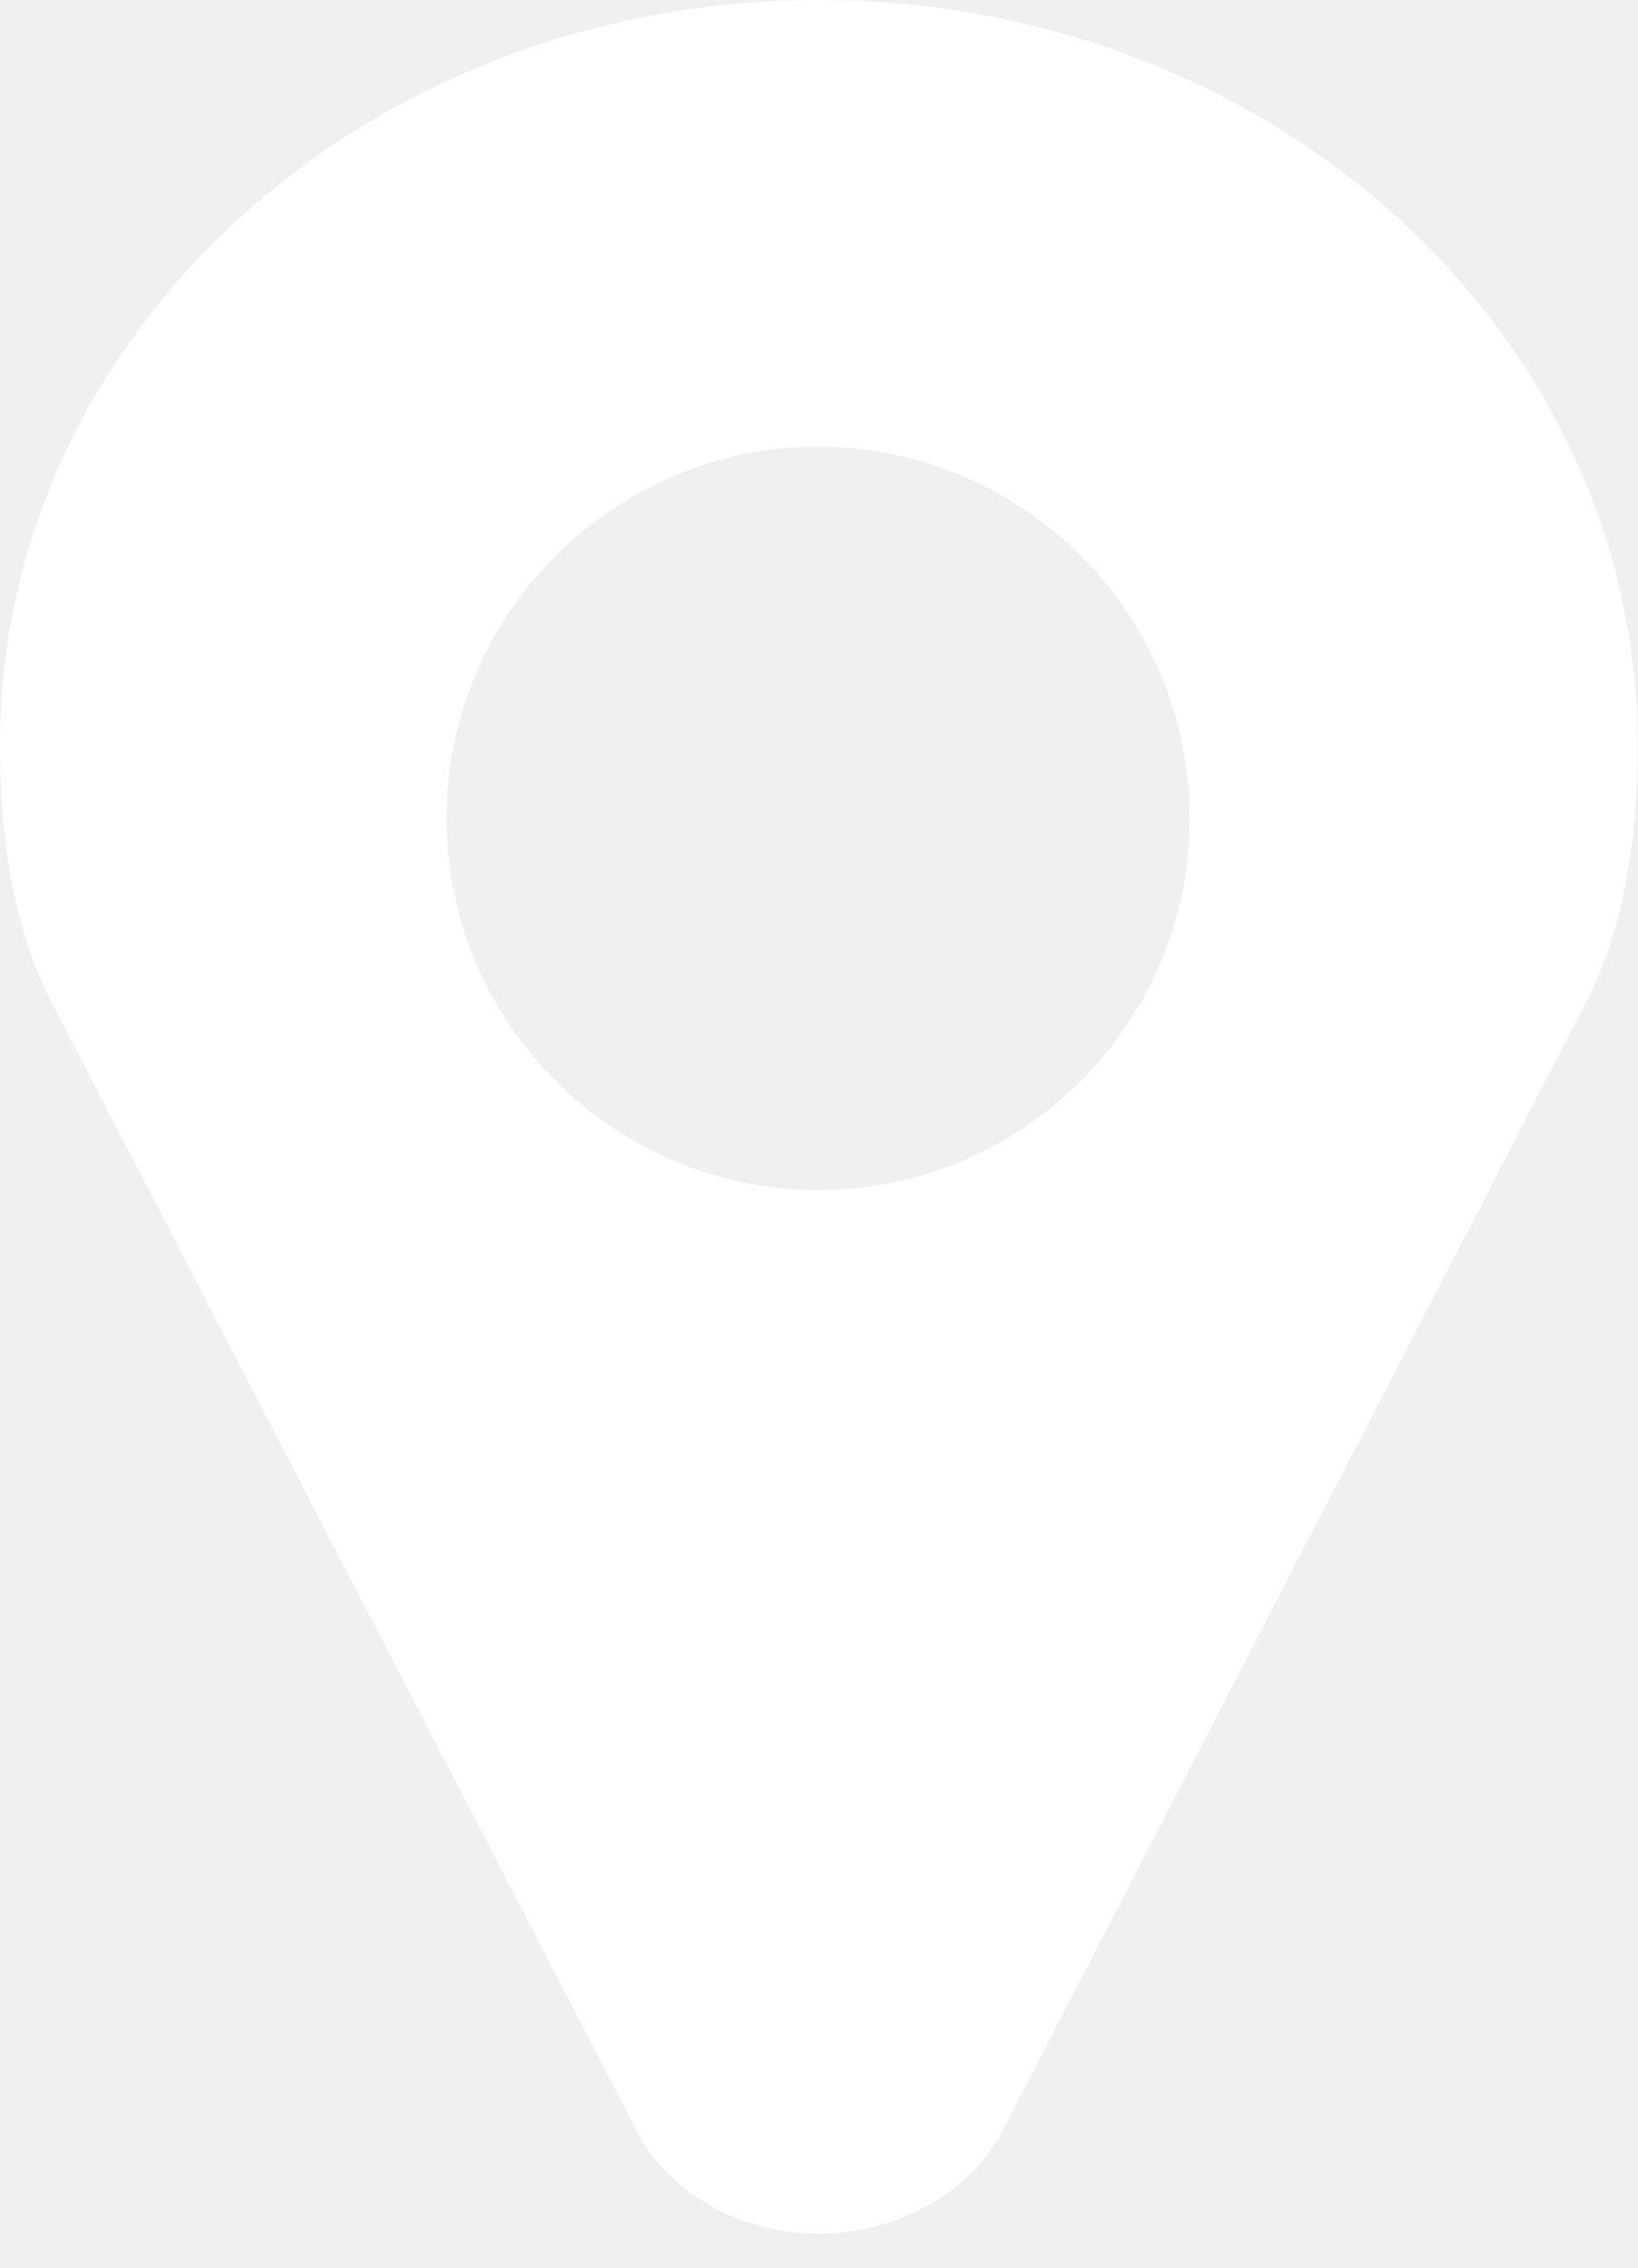
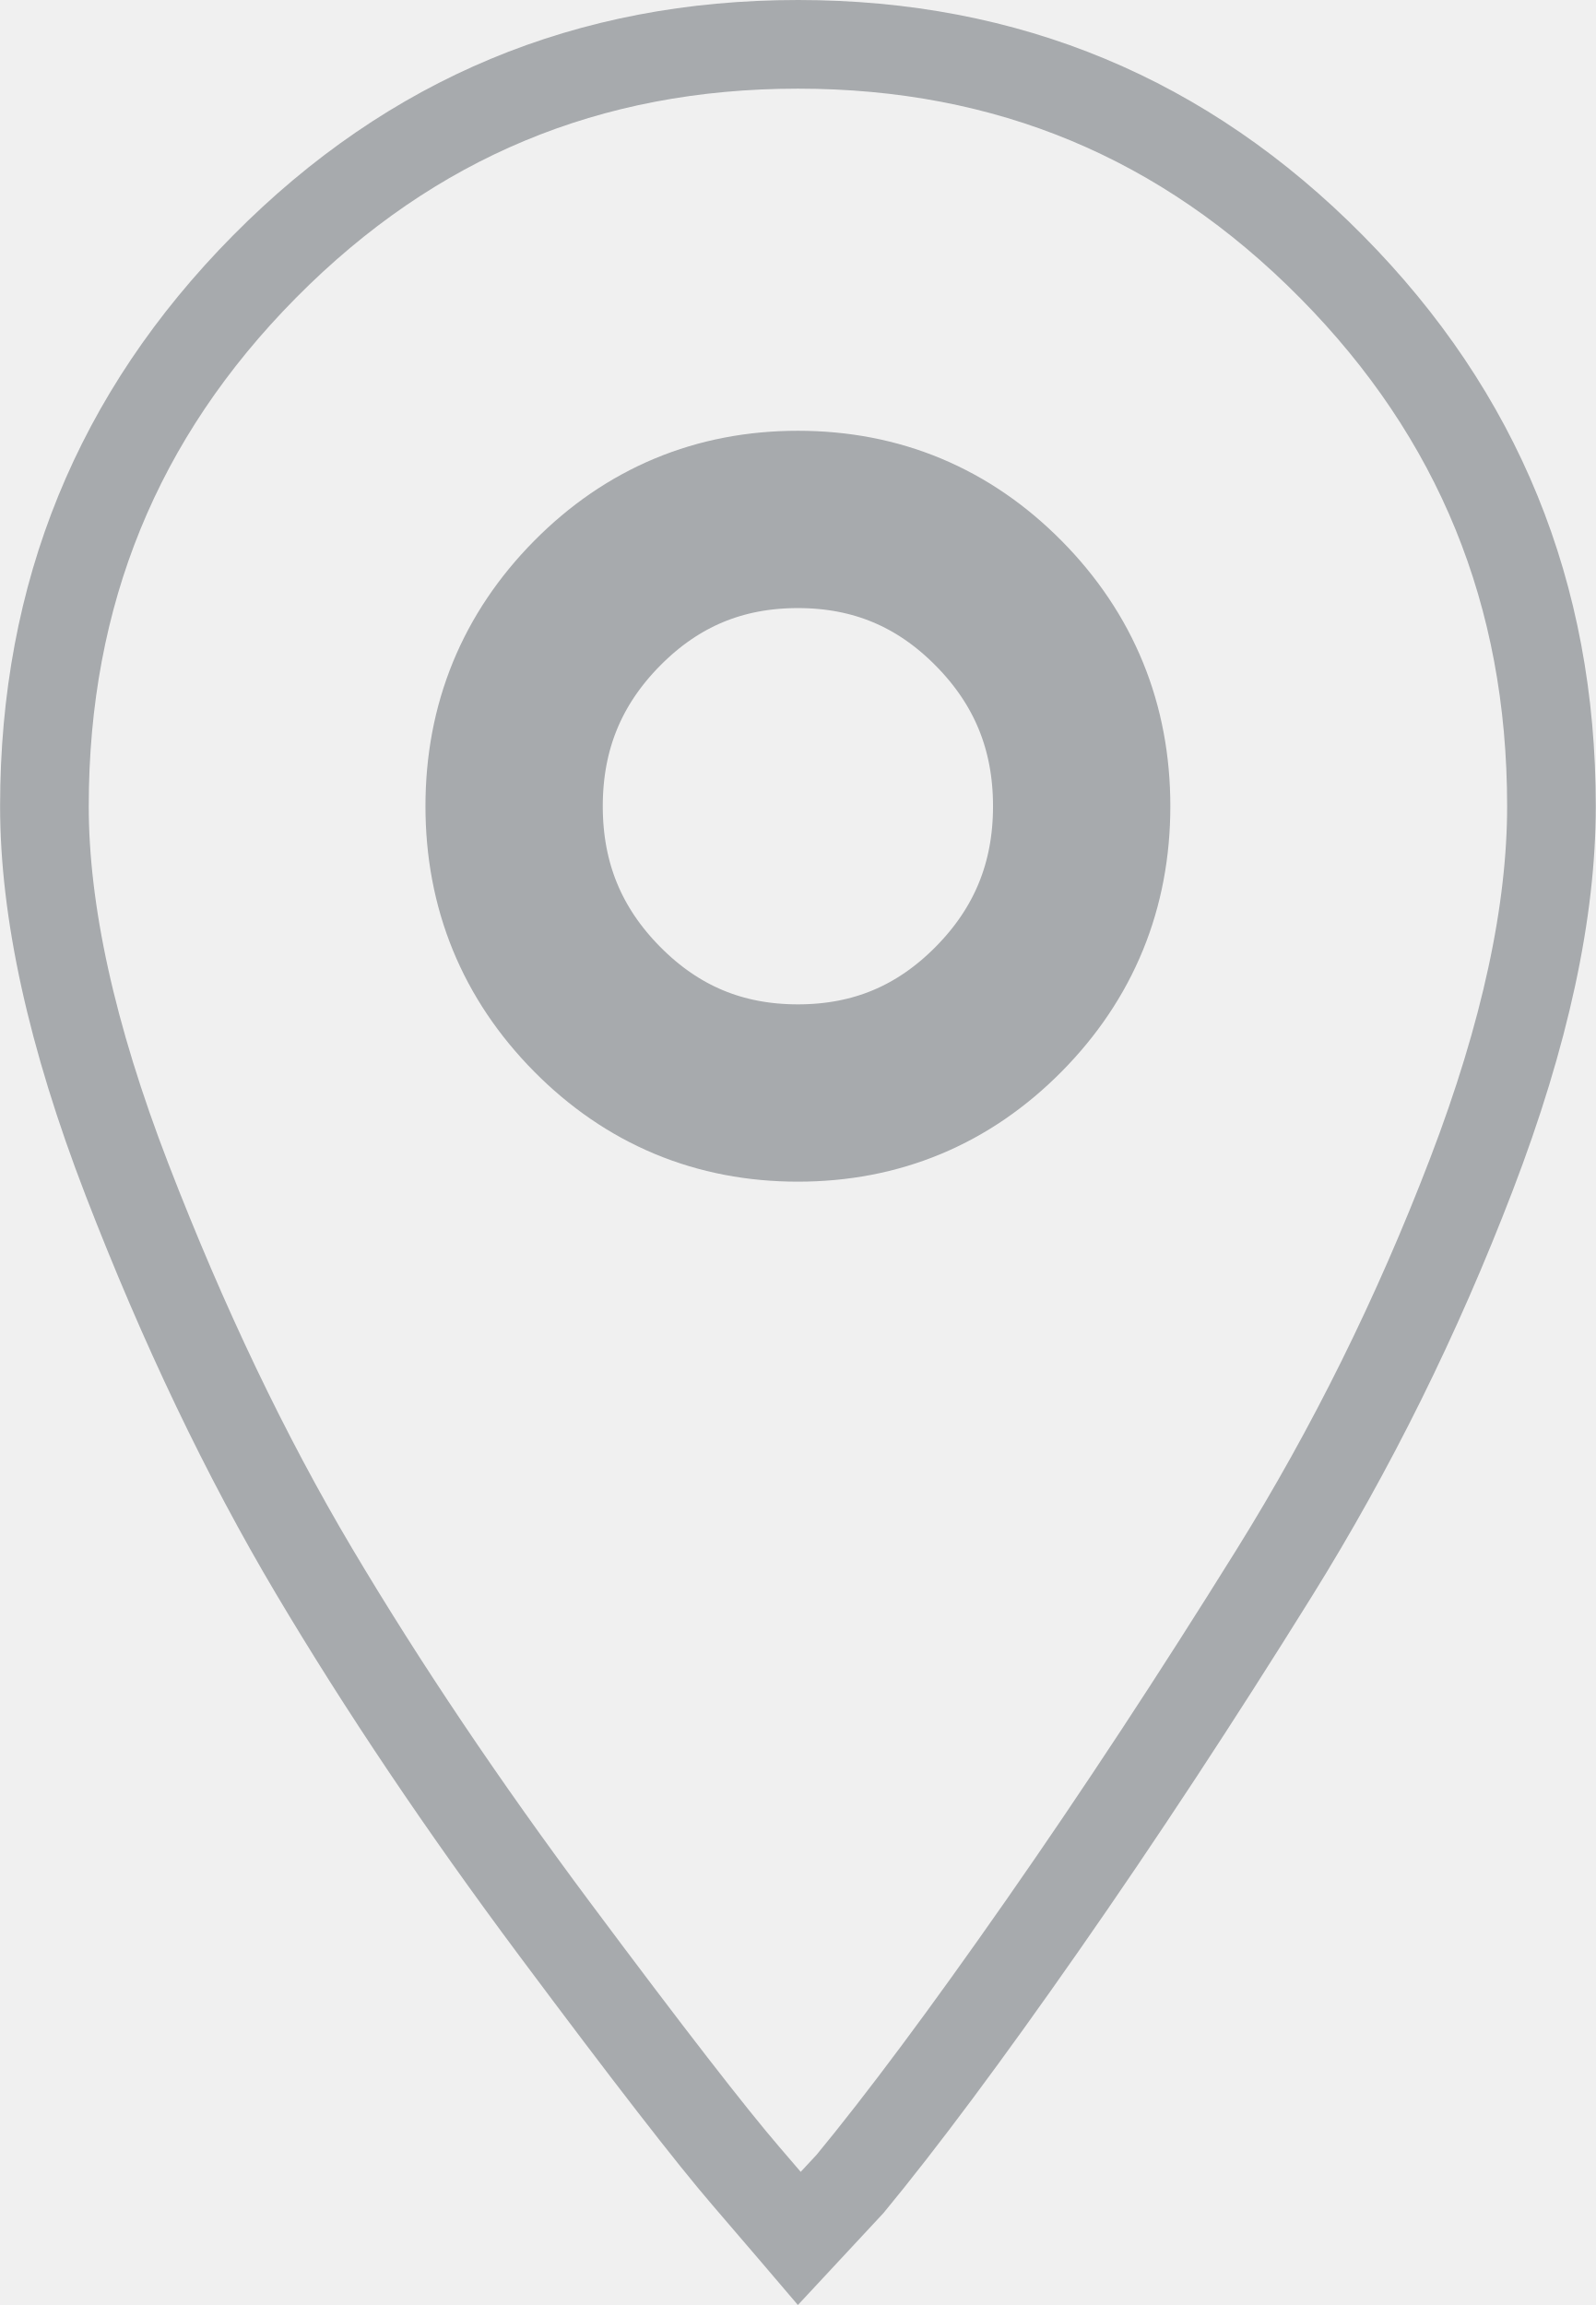
- <svg xmlns="http://www.w3.org/2000/svg" xmlns:xlink="http://www.w3.org/1999/xlink" id="SVGDoc" width="13" height="18" version="1.1" viewBox="0 0 13 18">
+ <svg xmlns="http://www.w3.org/2000/svg" xmlns:xlink="http://www.w3.org/1999/xlink" id="SVGDoc" width="18" height="26" version="1.1" viewBox="0 0 18 26">
  <defs>
-     <path d="M143,7192.909c0,0.704 -0.089,1.431 -0.419,2.066l-4.621,8.933c-0.267,0.508 -0.851,0.819 -1.46,0.819c-0.609,0 -1.193,-0.312 -1.447,-0.819l-4.634,-8.933c-0.33,-0.635 -0.419,-1.362 -0.419,-2.066c0,-3.266 2.907,-5.909 6.5,-5.909c3.593,0 6.5,2.643 6.5,5.909zM139.445,7193.495c0,-1.625 -1.325,-2.95 -2.95,-2.95c-1.625,0 -2.95,1.325 -2.95,2.95c0,1.625 1.325,2.95 2.95,2.95c1.625,0 2.95,-1.325 2.95,-2.95z" id="Path-0" />
+     <path d="M914,1884.329c-0.886,0 -1.641,-0.315 -2.265,-0.946c-0.624,-0.631 -0.936,-1.394 -0.936,-2.289c0,-0.895 0.312,-1.658 0.936,-2.289c0.624,-0.631 1.379,-0.946 2.265,-0.946c0.886,0 1.641,0.315 2.265,0.946c0.624,0.631 0.936,1.394 0.936,2.289c0,0.895 -0.312,1.658 -0.936,2.289c-0.624,0.631 -1.379,0.946 -2.265,0.946zM914,1872c2.497,0 4.621,0.885 6.372,2.655c1.752,1.77 2.628,3.916 2.628,6.439c0,1.261 -0.312,2.706 -0.936,4.333c-0.624,1.628 -1.379,3.153 -2.265,4.577c-0.886,1.424 -1.762,2.757 -2.628,3.998c-0.866,1.241 -1.601,2.228 -2.205,2.96l-0.966,1.038c-0.242,-0.285 -0.564,-0.661 -0.966,-1.129c-0.403,-0.468 -1.128,-1.404 -2.175,-2.808c-1.047,-1.404 -1.963,-2.767 -2.748,-4.089c-0.785,-1.322 -1.5,-2.818 -2.144,-4.486c-0.644,-1.668 -0.966,-3.133 -0.966,-4.394c0,-2.523 0.876,-4.669 2.628,-6.439c1.752,-1.77 3.876,-2.655 6.372,-2.655z" id="Path-0" />
+     <clipPath id="ClipPath1030">
+       <use xlink:href="#Path-0" fill="#ffffff" />
+     </clipPath>
  </defs>
-   <g transform="matrix(1,0,0,1,-130,-7187)">
+   <g transform="matrix(1,0,0,1,-905,-1872)">
    <g>
-       <use xlink:href="#Path-0" fill="#ffffff" fill-opacity="1" />
+       <use xlink:href="#Path-0" fill-opacity="0" fill="#ffffff" stroke-linejoin="miter" stroke-linecap="butt" stroke-opacity="1" stroke="#a7aaad" stroke-miterlimit="50" stroke-width="2" clip-path="url(&quot;#ClipPath1030&quot;)" />
    </g>
  </g>
</svg>
